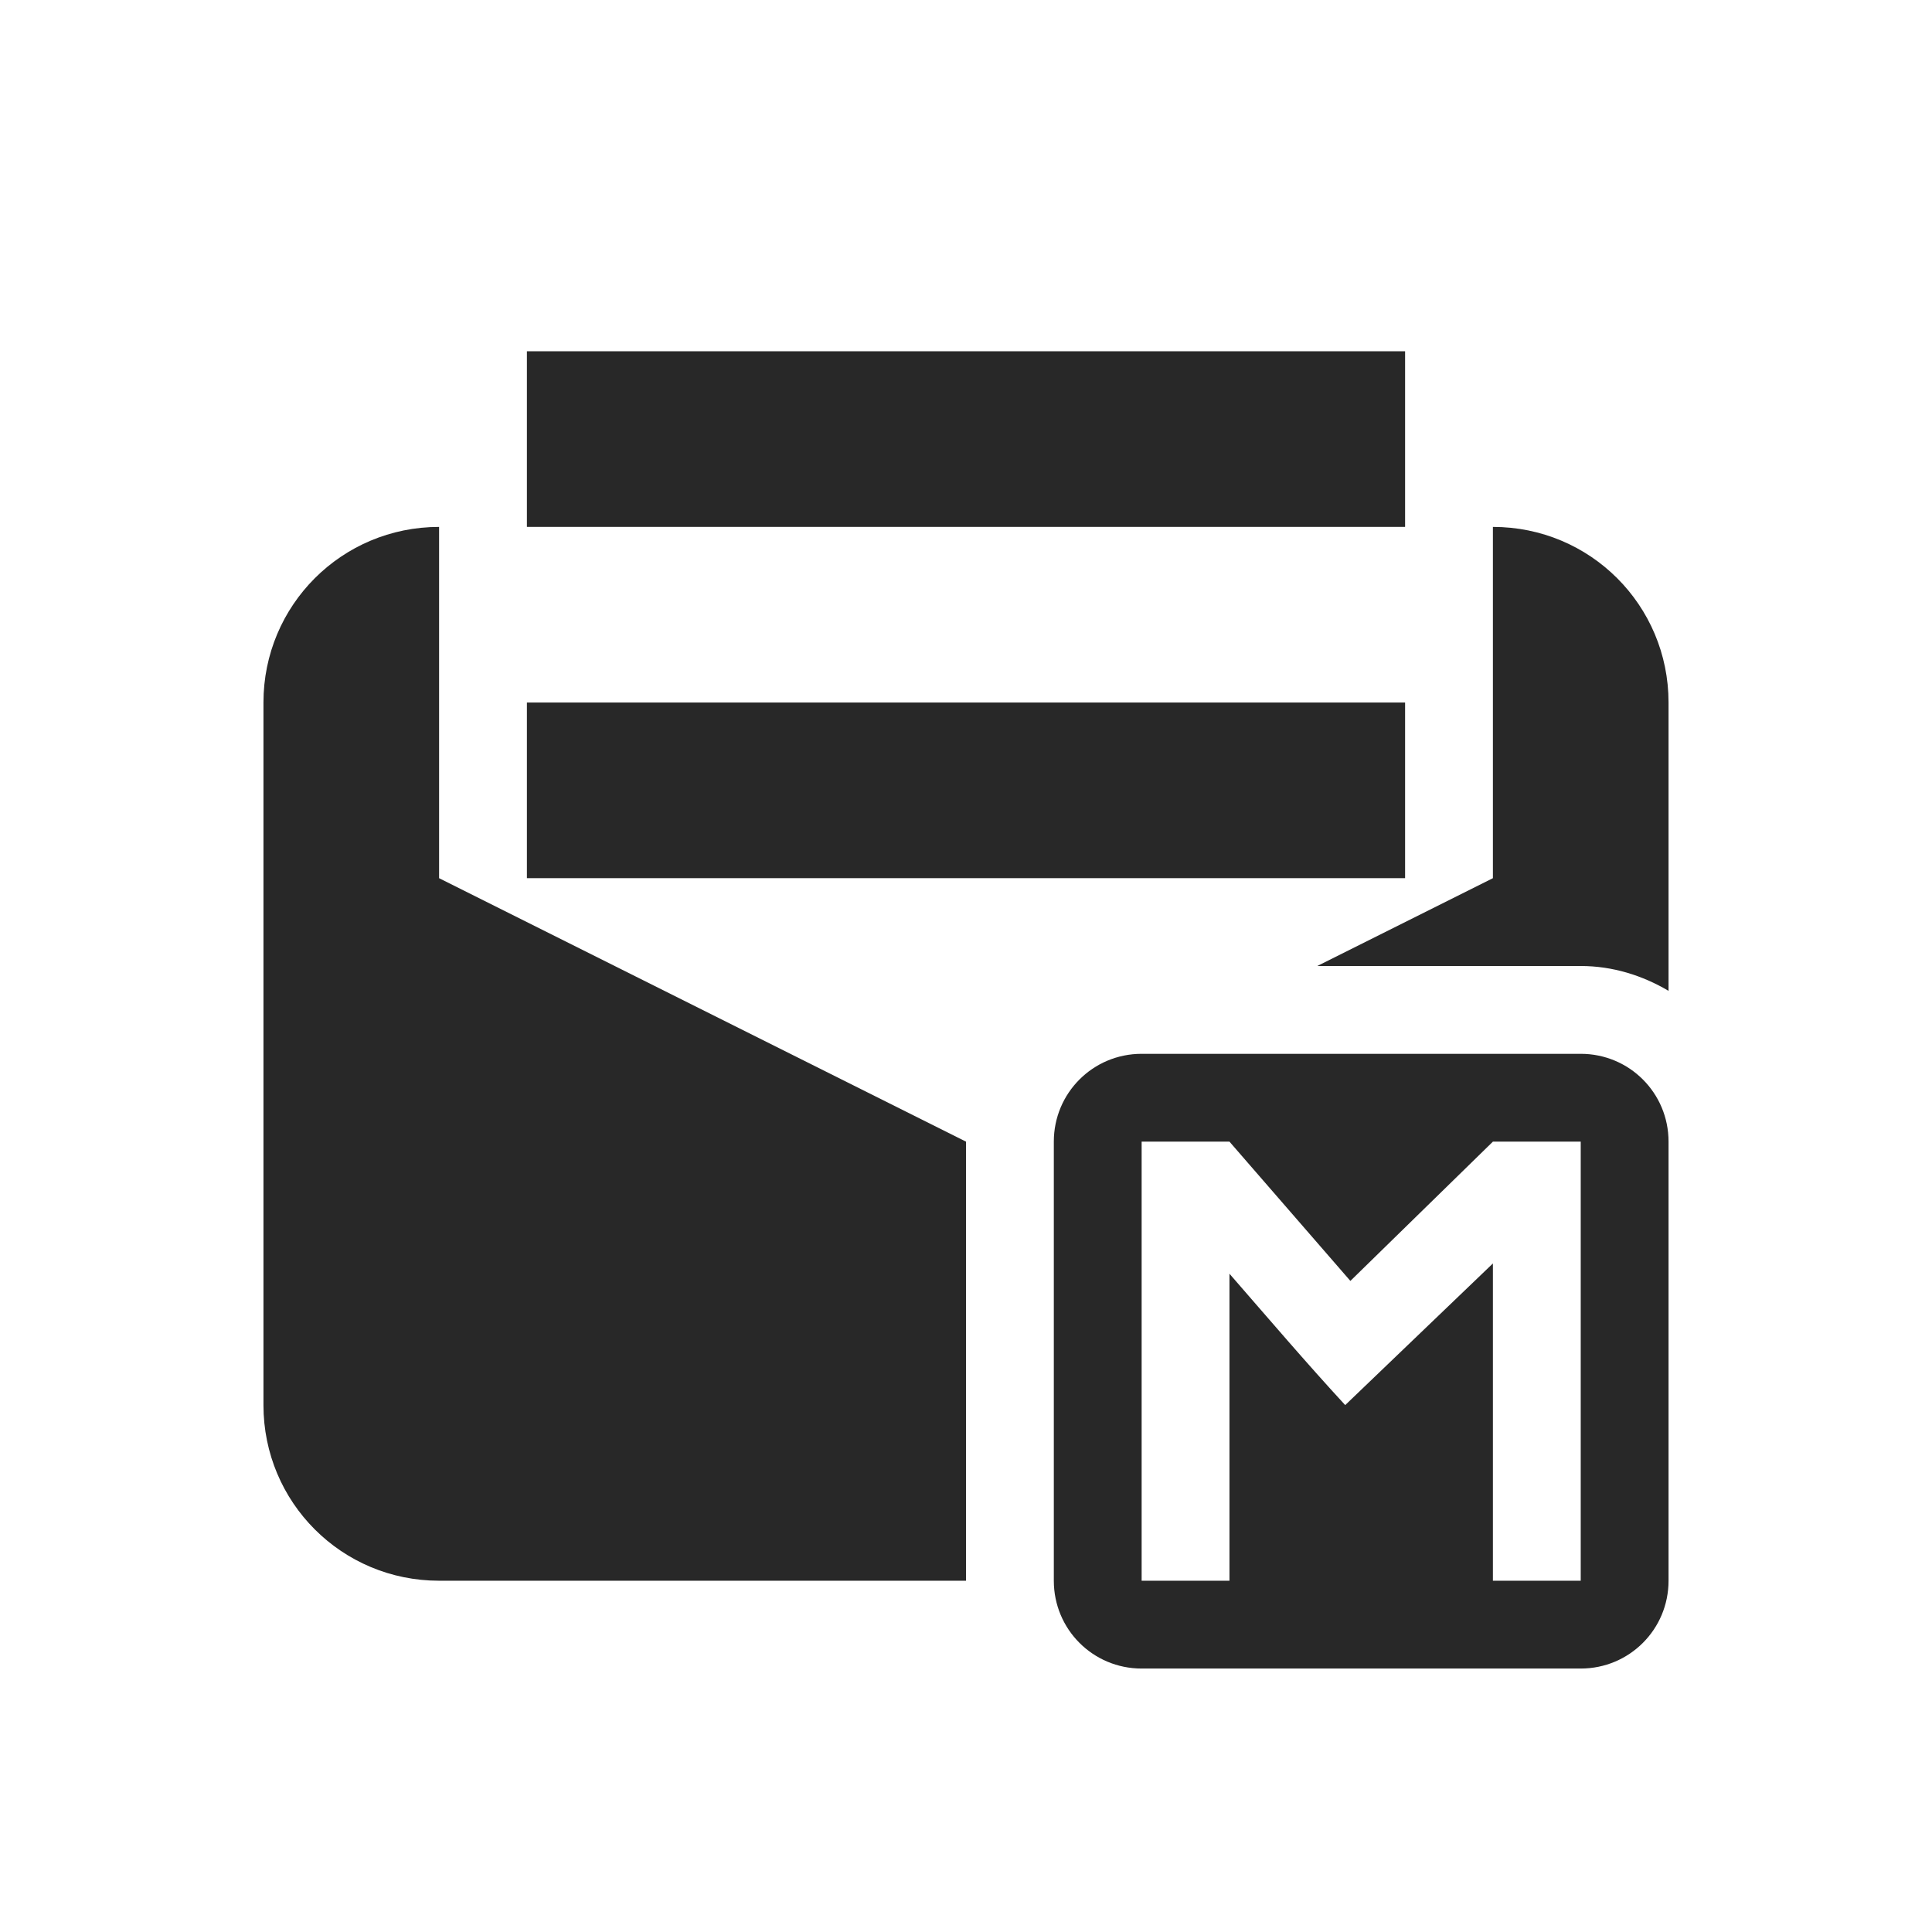
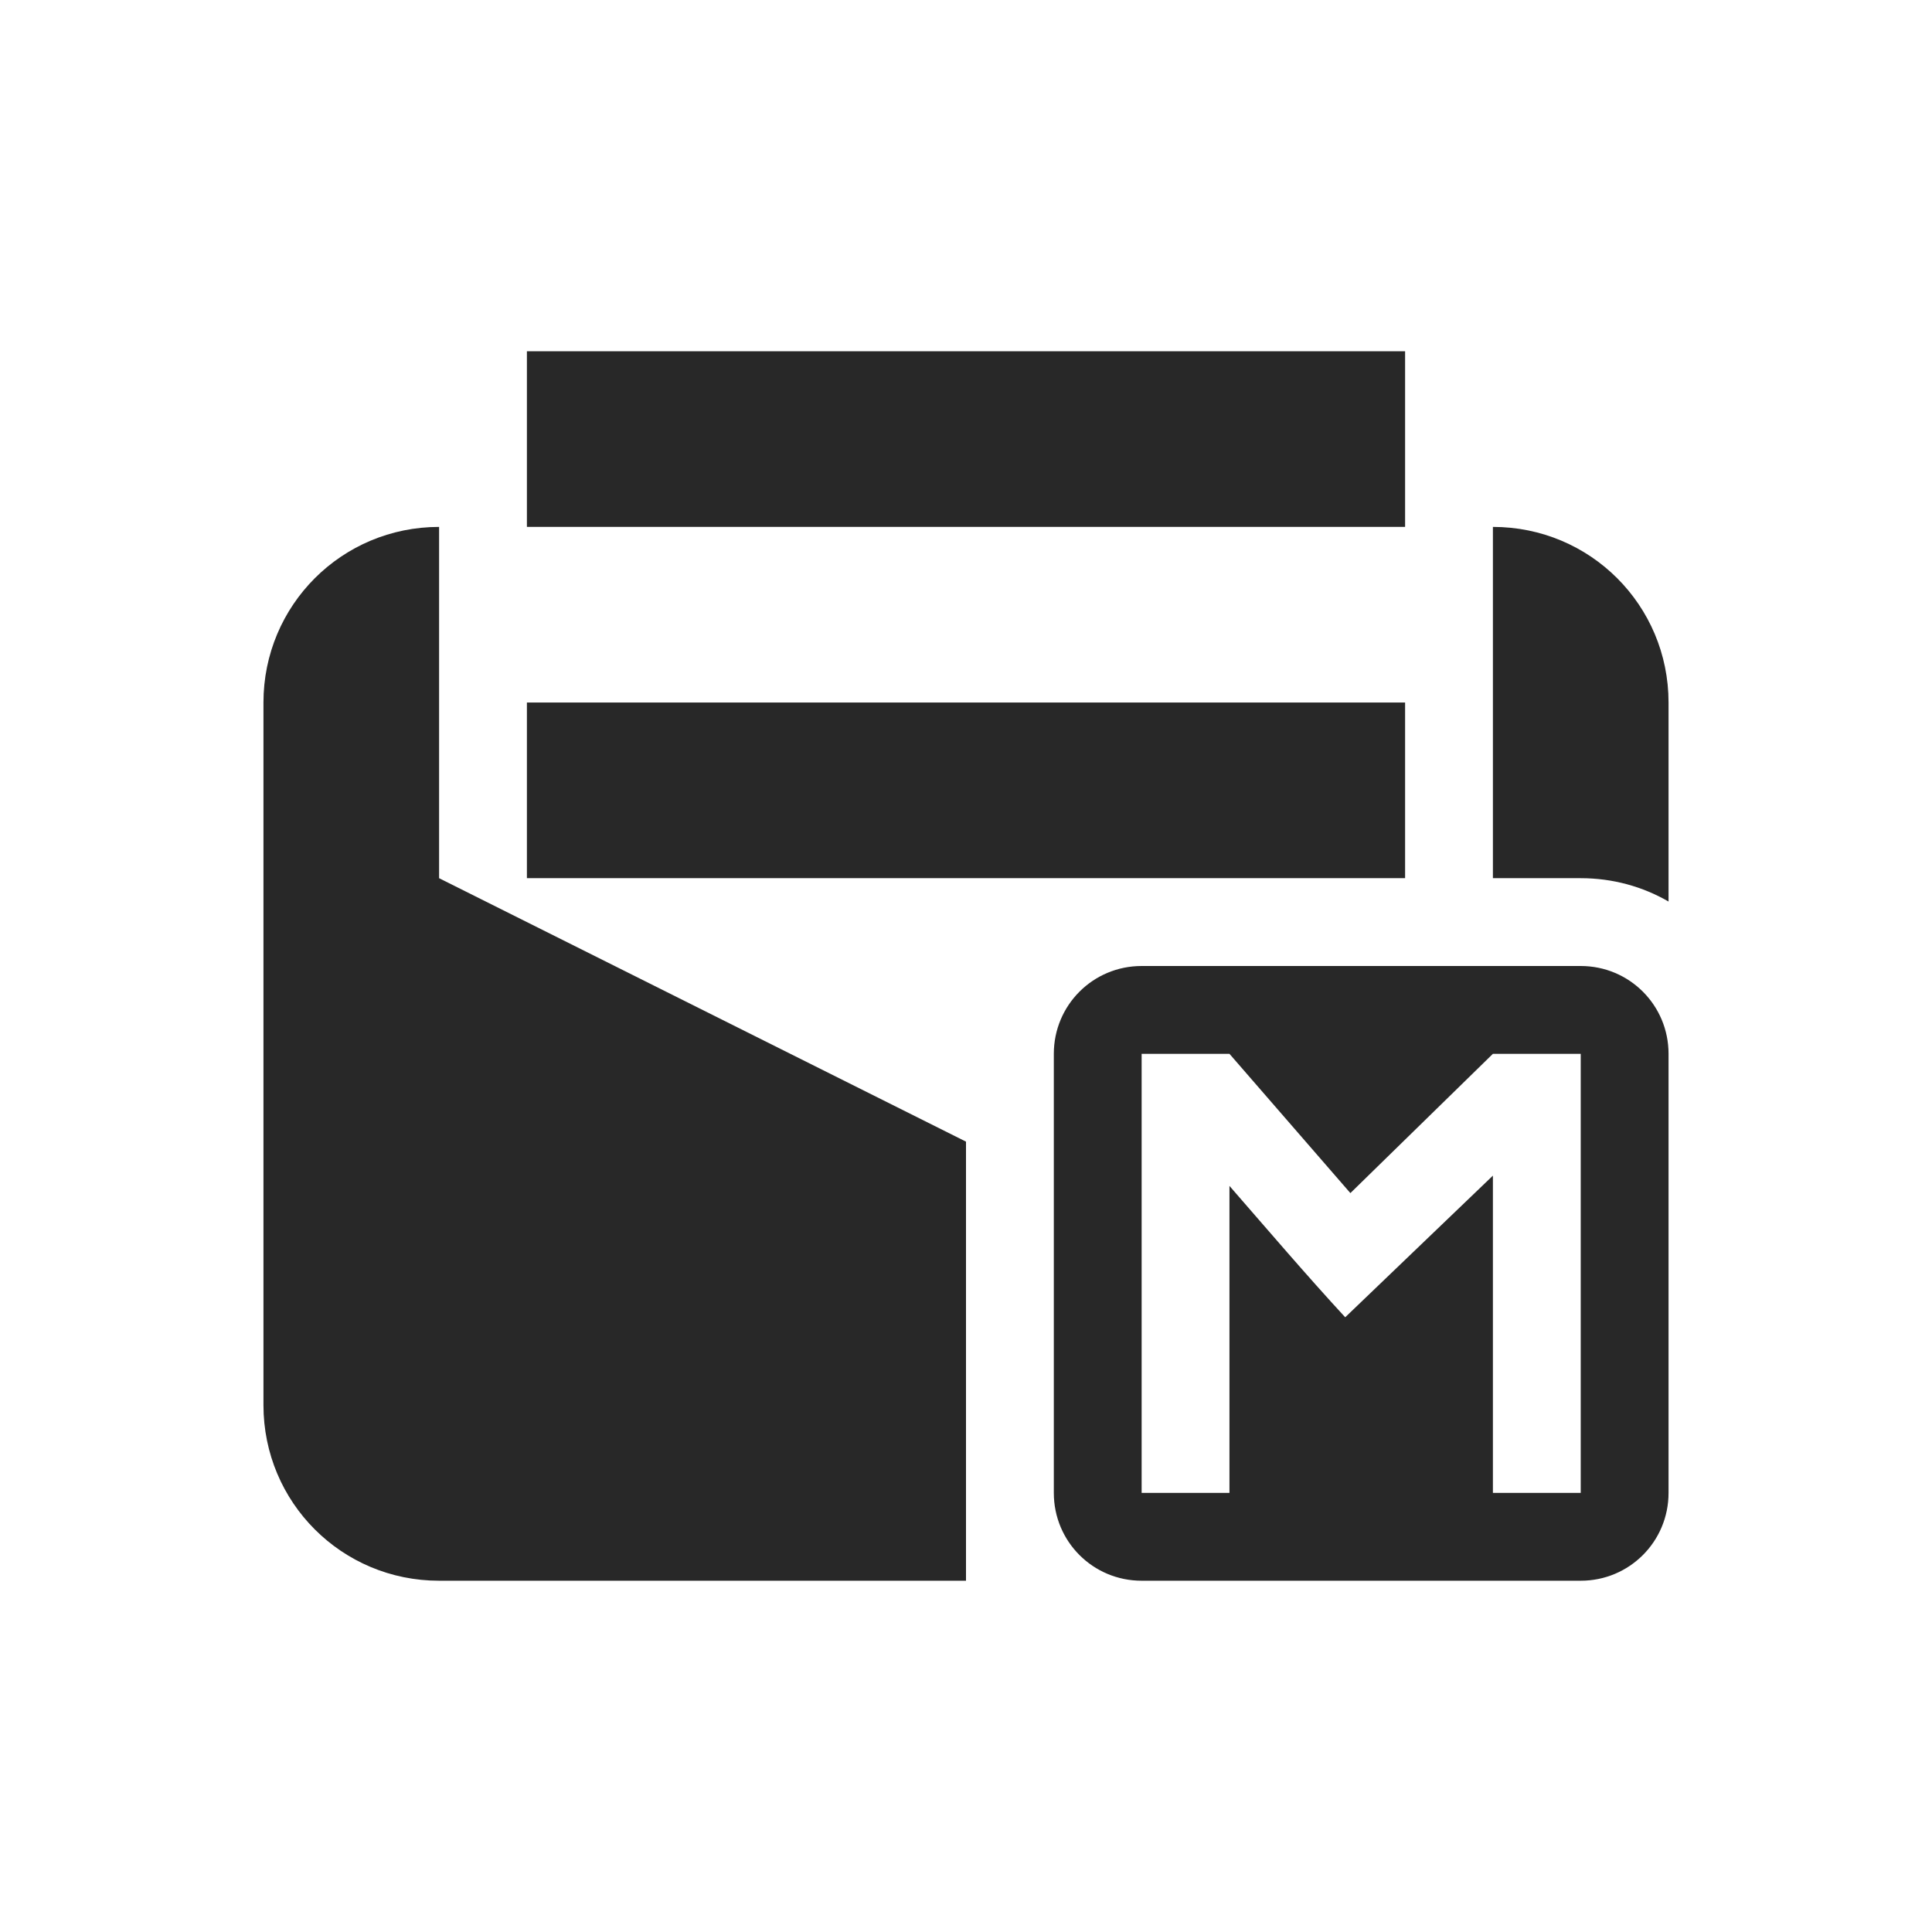
<svg xmlns="http://www.w3.org/2000/svg" width="22" height="22" version="1.1">
  <defs>
    <style id="current-color-scheme" type="text/css">.ColorScheme-Text { color:#282828; } .ColorScheme-Highlight { color:#458588; }</style>
  </defs>
-   <path class="ColorScheme-Text" d="m6 4v2h10v-2zm-1 2c-1.108 0-2 0.892-2 2v8c0 1.108 0.892 2 2 2h6v-5l-6-3zm12 0v4l-2 1h3c0.364 0 0.704 0.108 1 0.283v-3.283c0-1.108-0.892-2-2-2zm-11 2v2h10v-2zm7 4c-0.554 0-1 0.446-1 1v5c0 0.554 0.446 1 1 1h5c0.554 0 1-0.446 1-1v-5c0-0.554-0.446-1-1-1zm0 1h1l1.377 1.586 1.623-1.586h1v5h-1v-3.613l-1.682 1.613c-0.44-0.477-0.879-0.992-1.318-1.496v3.496h-1z" fill="currentColor" />
+   <path class="ColorScheme-Text" d="m6 4v2h10v-2zm-1 2c-1.108 0-2 0.892-2 2v8c0 1.108 0.892 2 2 2h6v-5l-6-3zm12 0v4h1c0.365 0 0.706 0.096 1 0.266v-2.266c0-1.108-0.892-2-2-2zm-11 2v2h10v-2zm7 3c-0.554 0-1 0.446-1 1v5c0 0.554 0.446 1 1 1h5c0.554 0 1-0.446 1-1v-5c0-0.554-0.446-1-1-1zm0 1h1l1.377 1.586 1.623-1.586h1v5h-1v-3.613l-1.682 1.613c-0.44-0.477-0.879-0.992-1.318-1.496v3.496h-1z" fill="currentColor" />
</svg>
